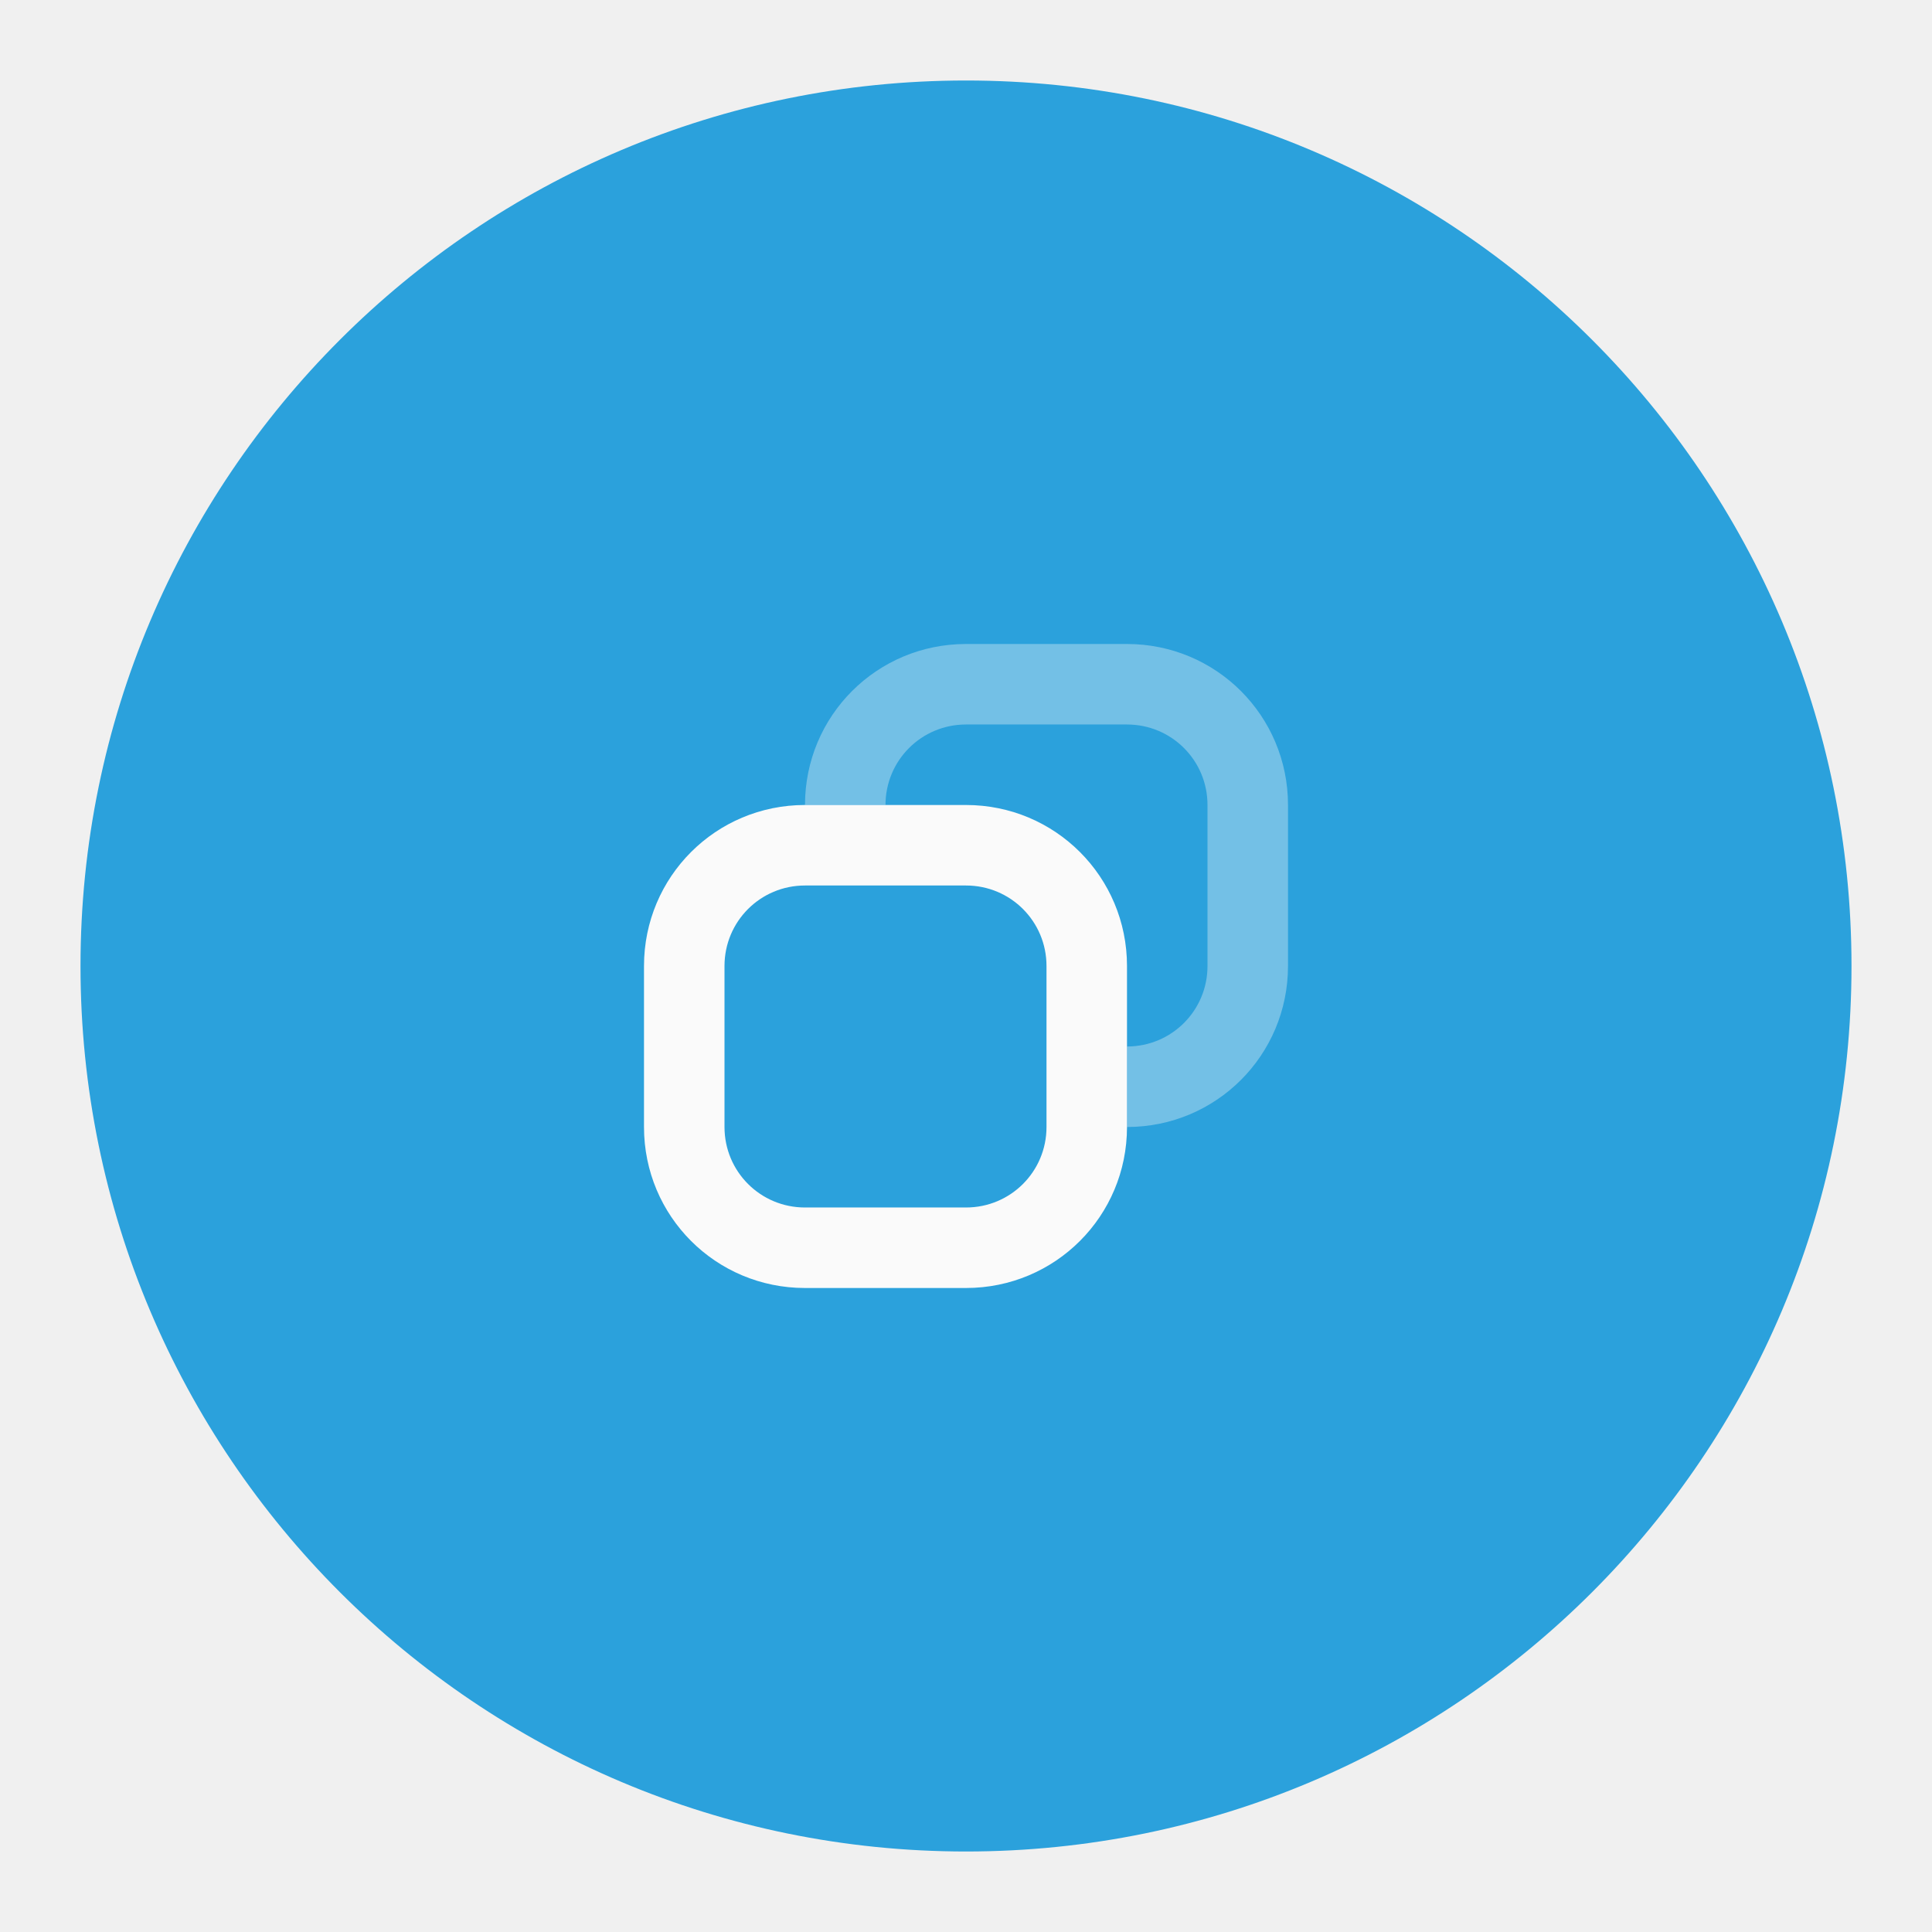
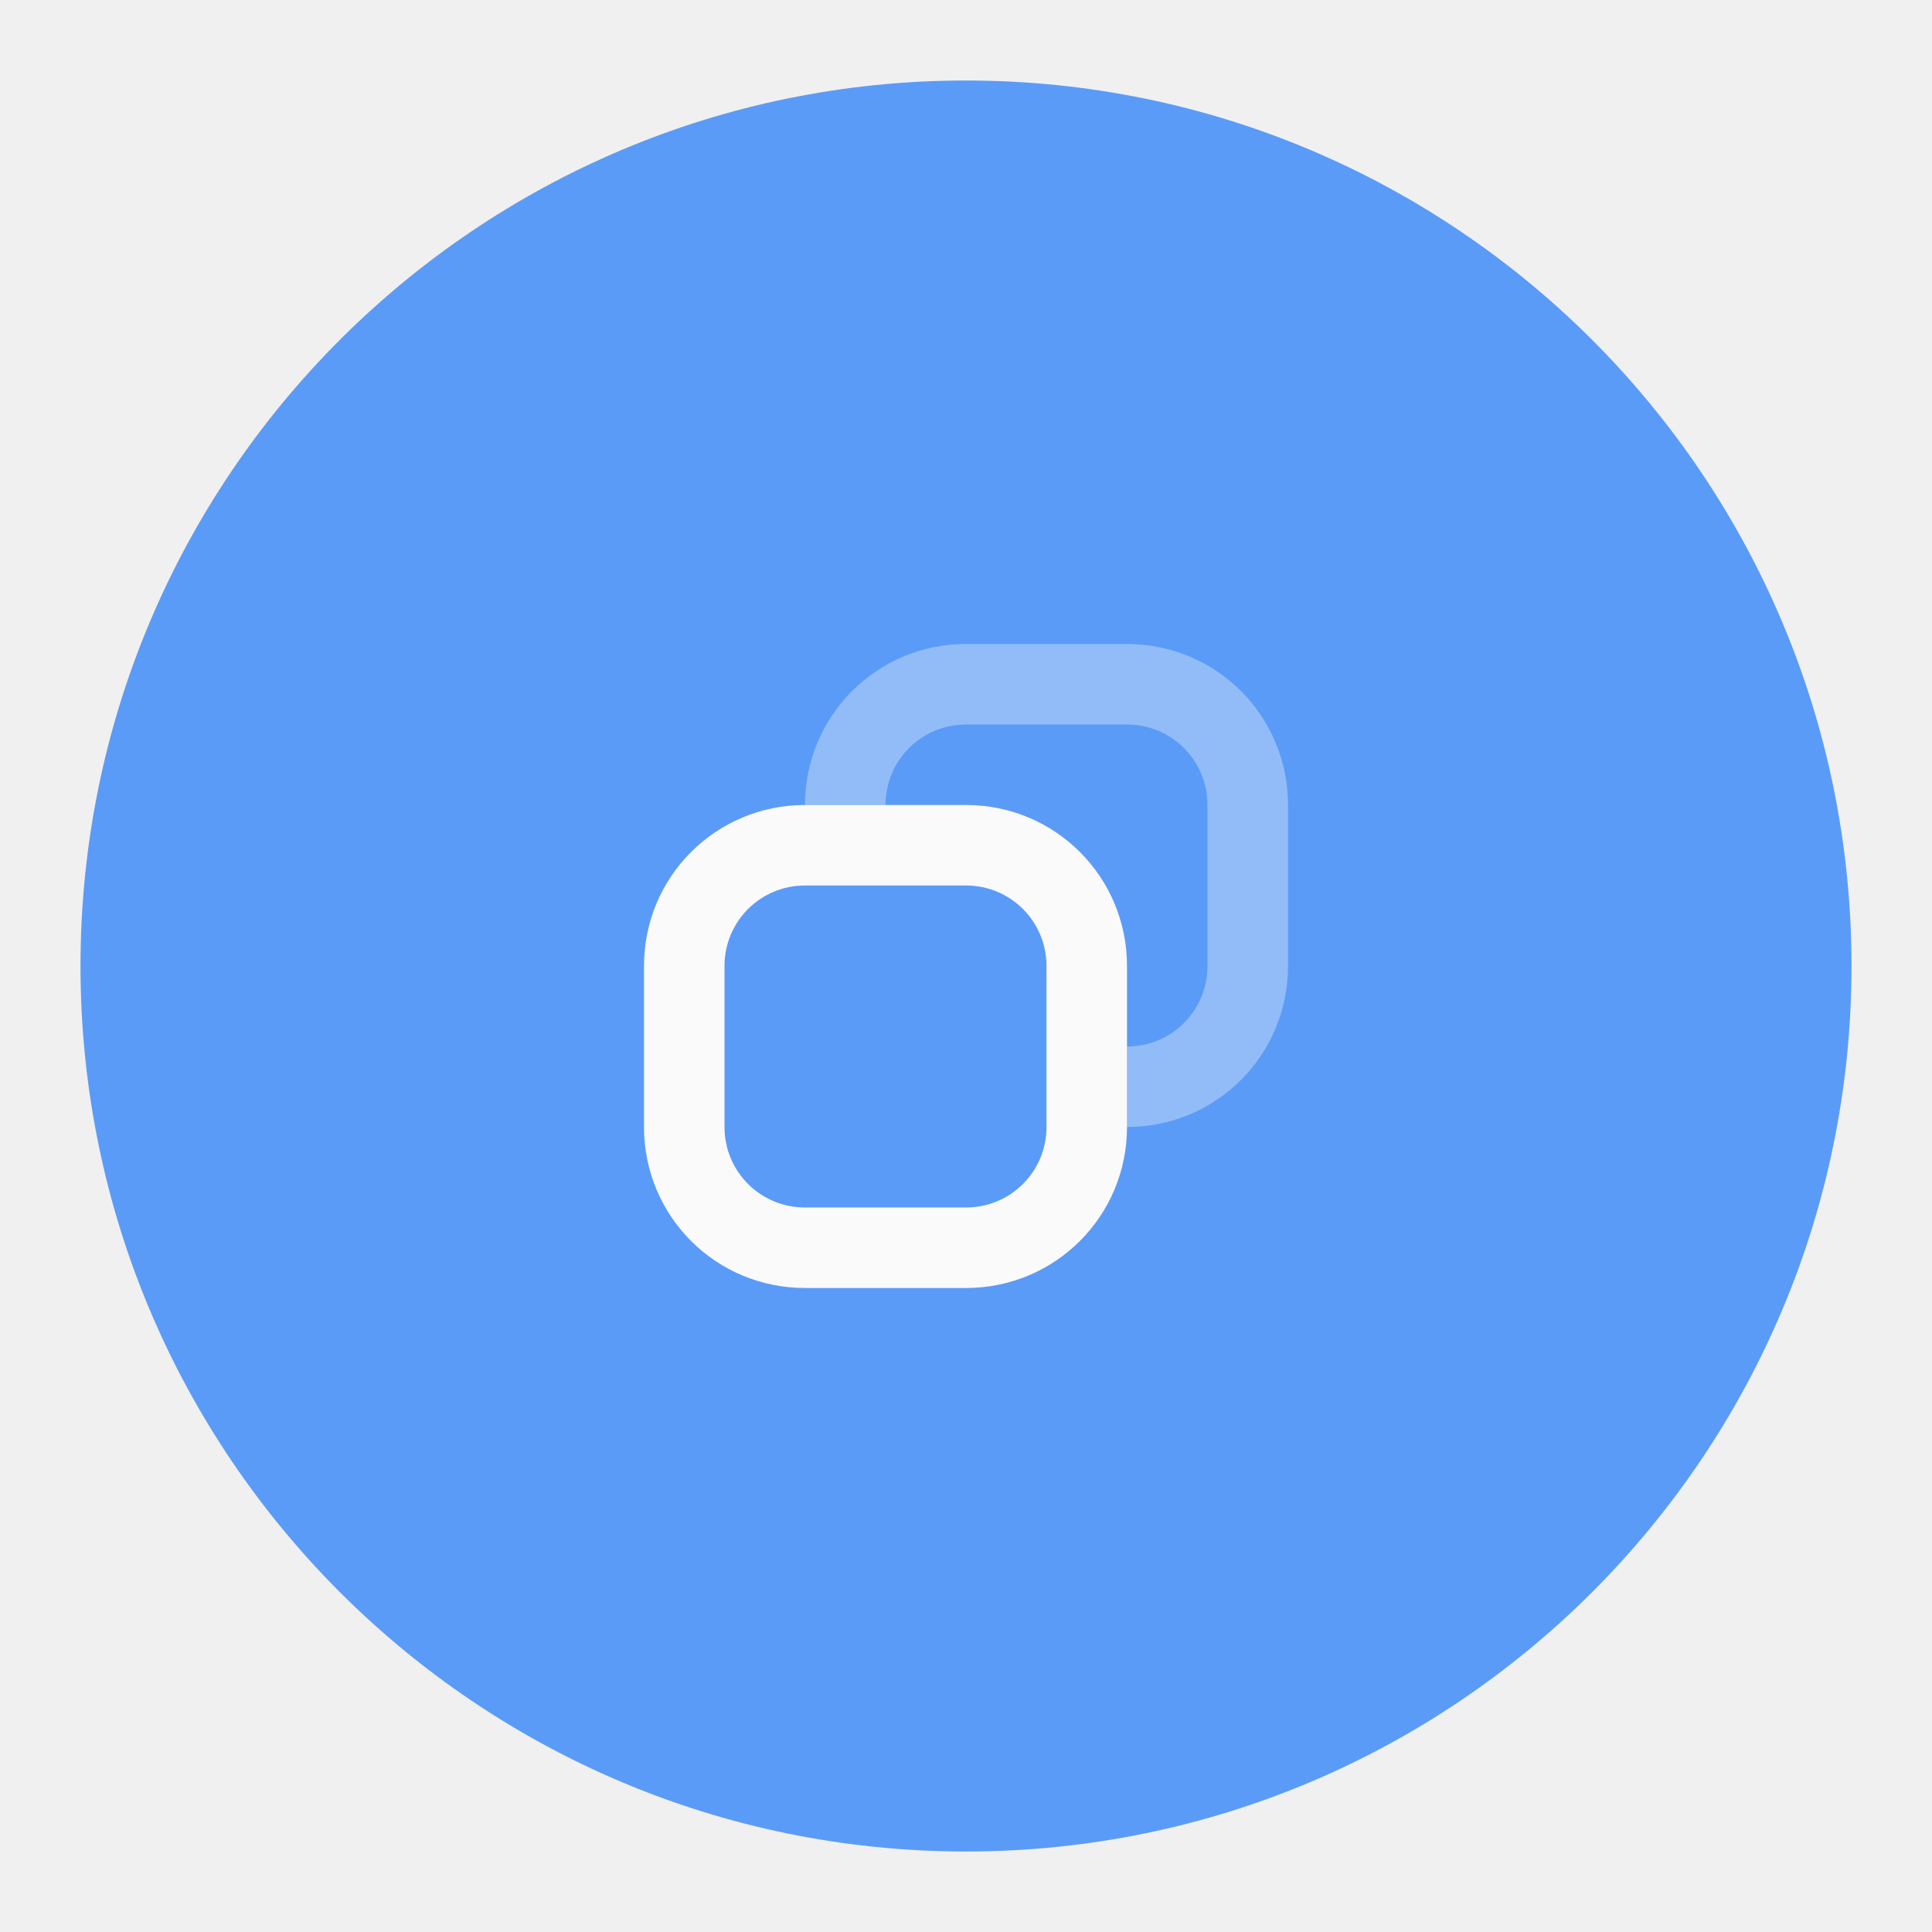
<svg xmlns="http://www.w3.org/2000/svg" xmlns:xlink="http://www.w3.org/1999/xlink" width="24" height="24" id="svg4428" version="1.1">
  <defs id="defs4430" />
  <defs id="defs3">
    <style id="current-color-scheme" type="text/css">.ColorScheme-Text {
        color:#e0e0e0;
        stop-color:#e0e0e0;
      }
      .ColorScheme-Background {
        color:#2c2c2c;
        stop-color:#2c2c2c;
      }
      .ColorScheme-HeaderBackground {
        color:#242424;
        stop-color:#242424;
      }
      .ColorScheme-Highlight {
        color:#e0e0e0;
        stop-color:#e0e0e0;
      }</style>
  </defs>
  <g id="layer1" transform="translate(0,-1098.52)">
    <use x="0" y="0" xlink:href="#inactive-center" id="deactivated-center" transform="translate(30,-1.0001)" width="100%" height="100%" />
    <use height="100%" width="100%" transform="translate(58.92312,-1.0001)" id="deactivated-inactive-center" xlink:href="#inactive-center" y="0" x="0" />
    <g id="active-center">
      <circle style="opacity:0.06;fill:#ffffff;fill-opacity:1;stroke-width:11;stroke-linecap:round;stroke-linejoin:round;paint-order:stroke fill markers" id="circle1196" cx="-24" cy="1110.52" r="11" />
      <path d="m -26,1108.52 c -1.108,0 -2,0.892 -2,2 v 2 c 0,1.108 0.892,2 2,2 h 2 c 1.108,0 2,-0.892 2,-2 v -2 c 0,-1.108 -0.892,-2 -2,-2 z m 0,1 h 2 c 0.554,0 1,0.446 1,1 v 2 c 0,0.554 -0.446,1 -1,1 h -2 c -0.554,0 -1,-0.446 -1,-1 v -2 c 0,-0.554 0.446,-1 1,-1 z" style="opacity:0.65;fill:#ffffff;paint-order:stroke fill markers" id="path1600" />
      <path d="m -24,1106.52 c -1.108,0 -2,0.892 -2,2 h 1 c 0,-0.554 0.446,-1 1,-1 h 2 c 0.554,0 1,0.446 1,1 v 2 c 0,0.554 -0.446,1 -1,1 v 1 c 1.108,0 2,-0.892 2,-2 v -2 c 0,-1.108 -0.892,-2 -2,-2 z" style="opacity:0.35;fill:#ffffff;paint-order:stroke fill markers" id="path1602" />
    </g>
    <g id="hover-center">
-       <circle style="fill:#2ba1dc;fill-opacity:1;stroke-width:11;stroke-linecap:round;stroke-linejoin:round;paint-order:stroke fill markers" id="circle1200" cx="12" cy="1110.52" r="11" />
+       <circle style="fill:#5b9bf8;fill-opacity:1;stroke-width:11;stroke-linecap:round;stroke-linejoin:round;paint-order:stroke fill markers" id="circle1200" cx="12" cy="1110.52" r="11" />
      <path d="m 10,1108.52 c -1.108,0 -2,0.892 -2,2 v 2 c 0,1.108 0.892,2 2,2 h 2 c 1.108,0 2,-0.892 2,-2 v -2 c 0,-1.108 -0.892,-2 -2,-2 z m 0,1 h 2 c 0.554,0 1,0.446 1,1 v 2 c 0,0.554 -0.446,1 -1,1 h -2 c -0.554,0 -1,-0.446 -1,-1 v -2 c 0,-0.554 0.446,-1 1,-1 z" style="fill:#fafafa;paint-order:stroke fill markers" id="path2896-2" />
      <path d="m 12,1106.52 c -1.108,0 -2,0.892 -2,2 h 1 c 0,-0.554 0.446,-1 1,-1 h 2 c 0.554,0 1,0.446 1,1 v 2 c 0,0.554 -0.446,1 -1,1 v 1 c 1.108,0 2,-0.892 2,-2 v -2 c 0,-1.108 -0.892,-2 -2,-2 z" style="opacity:0.35;fill:#fafafa;paint-order:stroke fill markers" id="path2898-9" />
    </g>
    <g id="pressed-center">
-       <circle style="fill:#2ba1dc;fill-opacity:1;stroke-width:11;stroke-linecap:round;stroke-linejoin:round;paint-order:stroke fill markers" id="circle1204" cx="51" cy="1109.52" r="11" />
+       <circle style="fill:#5b9bf8;fill-opacity:1;stroke-width:11;stroke-linecap:round;stroke-linejoin:round;paint-order:stroke fill markers" id="circle1204" cx="51" cy="1109.52" r="11" />
      <circle style="opacity:0.15;fill:#000000;fill-opacity:1;stroke-width:11;stroke-linecap:round;stroke-linejoin:round;paint-order:stroke fill markers" id="circle1206" cx="51" cy="1109.52" r="11" />
      <g id="g2938-2" transform="translate(43,1101.52)" style="fill:#fafafa">
        <path d="M 6,6 C 4.892,6 4,6.892 4,8 v 2 c 0,1.108 0.892,2 2,2 h 2 c 1.108,0 2,-0.892 2,-2 V 8 C 10,6.892 9.108,6 8,6 Z m 0,1 h 2 c 0.554,0 1,0.446 1,1 v 2 c 0,0.554 -0.446,1 -1,1 H 6 C 5.446,11 5,10.554 5,10 V 8 C 5,7.446 5.446,7 6,7 Z" style="fill:#fafafa;paint-order:stroke fill markers" id="path2934-7" />
        <path d="M 8,4 C 6.892,4 6,4.892 6,6 H 7 C 7,5.446 7.446,5 8,5 h 2 c 0.554,0 1,0.446 1,1 v 2 c 0,0.554 -0.446,1 -1,1 v 1 c 1.108,0 2,-0.892 2,-2 V 6 C 12,4.892 11.108,4 10,4 Z" style="opacity:0.35;fill:#fafafa;paint-order:stroke fill markers" id="path2936-0" />
      </g>
    </g>
    <g id="inactive-center" style="opacity:0.5">
      <circle style="opacity:0.06;fill:#ffffff;fill-opacity:1;stroke-width:11;stroke-linecap:round;stroke-linejoin:round;paint-order:stroke fill markers" id="circle9079" cx="86" cy="1110.52" r="11" />
      <path d="m 84,1108.52 c -1.108,0 -2,0.892 -2,2 v 2 c 0,1.108 0.892,2 2,2 h 2 c 1.108,0 2,-0.892 2,-2 v -2 c 0,-1.108 -0.892,-2 -2,-2 z m 0,1 h 2 c 0.554,0 1,0.446 1,1 v 2 c 0,0.554 -0.446,1 -1,1 h -2 c -0.554,0 -1,-0.446 -1,-1 v -2 c 0,-0.554 0.446,-1 1,-1 z" style="opacity:0.65;fill:#ffffff;paint-order:stroke fill markers" id="path9081" />
      <path d="m 86,1106.52 c -1.108,0 -2,0.892 -2,2 h 1 c 0,-0.554 0.446,-1 1,-1 h 2 c 0.554,0 1,0.446 1,1 v 2 c 0,0.554 -0.446,1 -1,1 v 1 c 1.108,0 2,-0.892 2,-2 v -2 c 0,-1.108 -0.892,-2 -2,-2 z" style="opacity:0.35;fill:#ffffff;paint-order:stroke fill markers" id="path9083" />
    </g>
    <g id="hover-inactive-center">
      <circle style="opacity:0.15;fill:#ffffff;fill-opacity:1;stroke-width:11;stroke-linecap:round;stroke-linejoin:round;paint-order:stroke fill markers" id="circle9097" cx="-24" cy="1145.52" r="11" />
      <path d="m -26,1143.52 c -1.108,0 -2,0.892 -2,2 v 2 c 0,1.108 0.892,2 2,2 h 2 c 1.108,0 2,-0.892 2,-2 v -2 c 0,-1.108 -0.892,-2 -2,-2 z m 0,1 h 2 c 0.554,0 1,0.446 1,1 v 2 c 0,0.554 -0.446,1 -1,1 h -2 c -0.554,0 -1,-0.446 -1,-1 v -2 c 0,-0.554 0.446,-1 1,-1 z" style="opacity:1;fill:#ffffff;paint-order:stroke fill markers" id="path9099" />
      <path d="m -24,1141.52 c -1.108,0 -2,0.892 -2,2 h 1 c 0,-0.554 0.446,-1 1,-1 h 2 c 0.554,0 1,0.446 1,1 v 2 c 0,0.554 -0.446,1 -1,1 v 1 c 1.108,0 2,-0.892 2,-2 v -2 c 0,-1.108 -0.892,-2 -2,-2 z" style="opacity:0.5;fill:#ffffff;paint-order:stroke fill markers" id="path9101" />
    </g>
  </g>
</svg>
